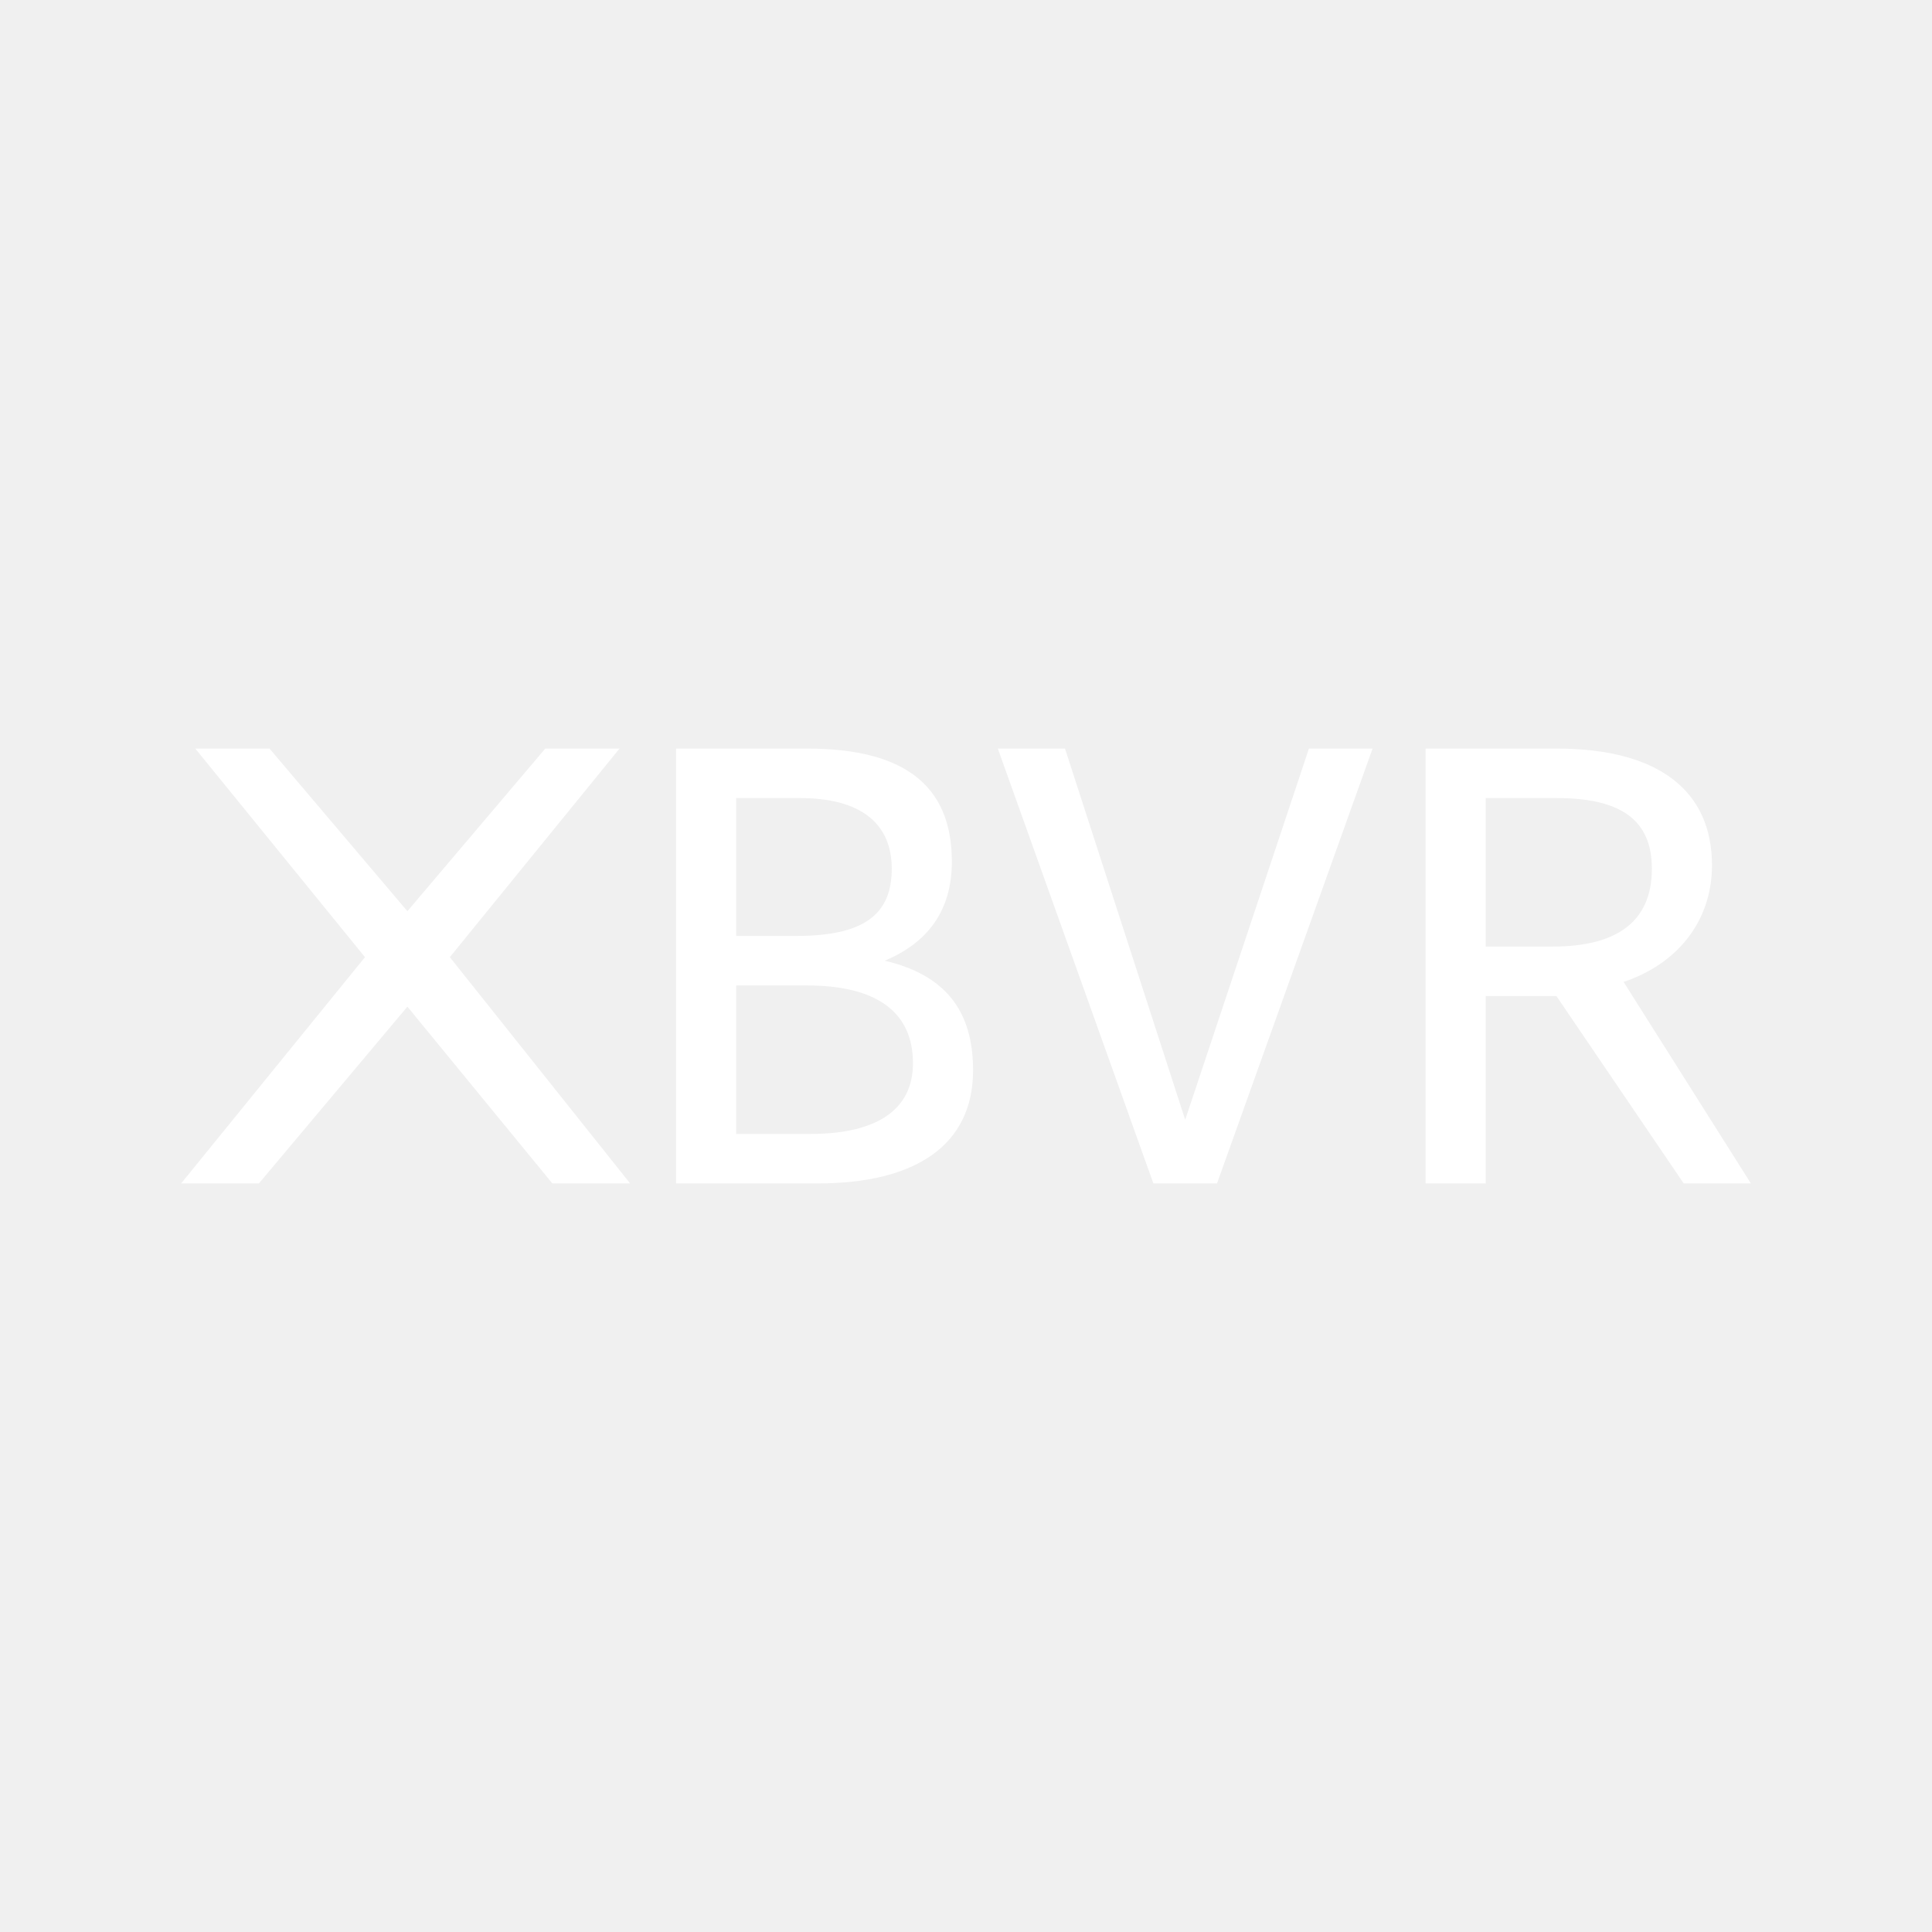
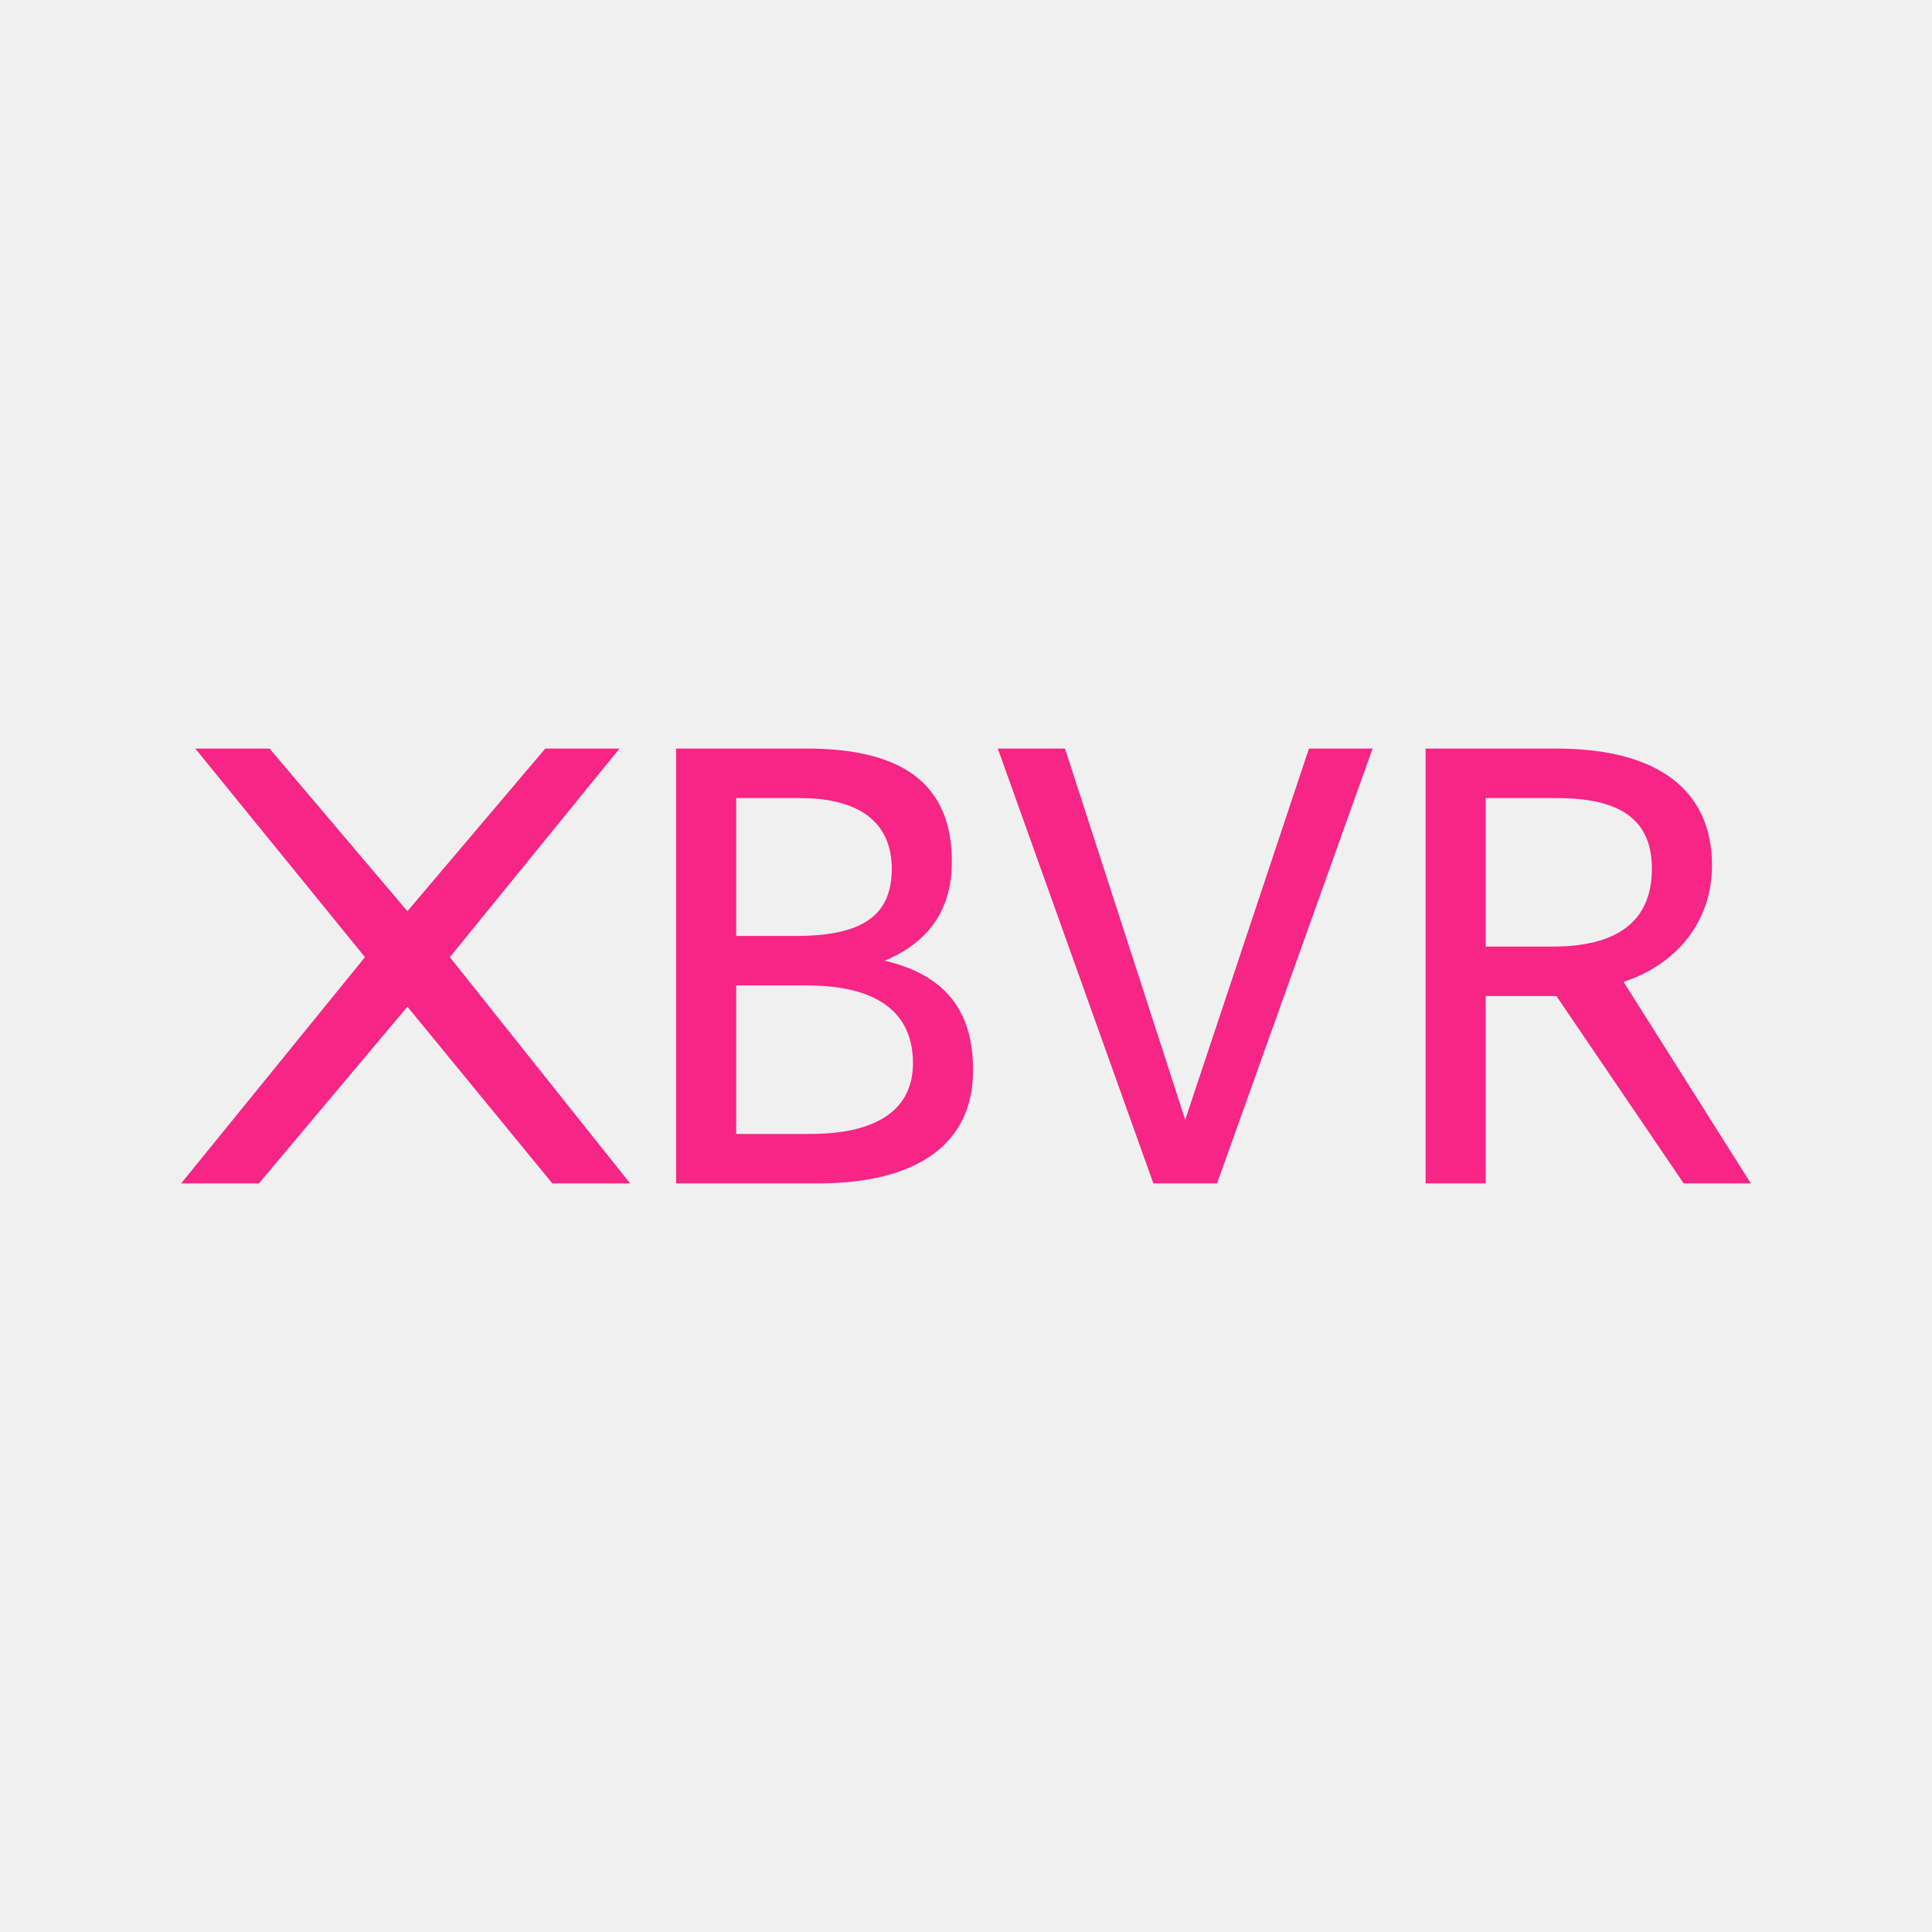
<svg xmlns="http://www.w3.org/2000/svg" width="128" height="128" viewBox="0 0 128 128">
-   <g transform="translate(12 49.59459) scale(0.234234) translate(0 0)" fill="white">
+   <g transform="translate(12 49.59459) scale(0.234234) translate(0 0)" fill="#f72585">
    <path d="M4 0H25L64 46L103 0H124L76 59L127 123H105L64 73L22 123H0L52 59Z" />
    <path fill-rule="evenodd" d="M140 0H177C204 0 218 10 218 32C218 46 211 55 199 60C216 64 224 74 224 91C224 112 208 123 180 123H140ZM157 14V53H174C193 53 201 47 201 34C201 21 192 14 175 14ZM157 67V109H178C197 109 207 102 207 89C207 74 196 67 177 67Z" />
    <path d="M231 0H250L284 105L319 0H337L293 123H275Z" />
    <path fill-rule="evenodd" d="M352 0H389C418 0 433 12 433 33C433 49 423 61 408 66L444 123H425L389 70H369V123H352ZM369 14V56H388C406 56 416 49 416 34C416 20 407 14 389 14Z" />
  </g>
</svg>
